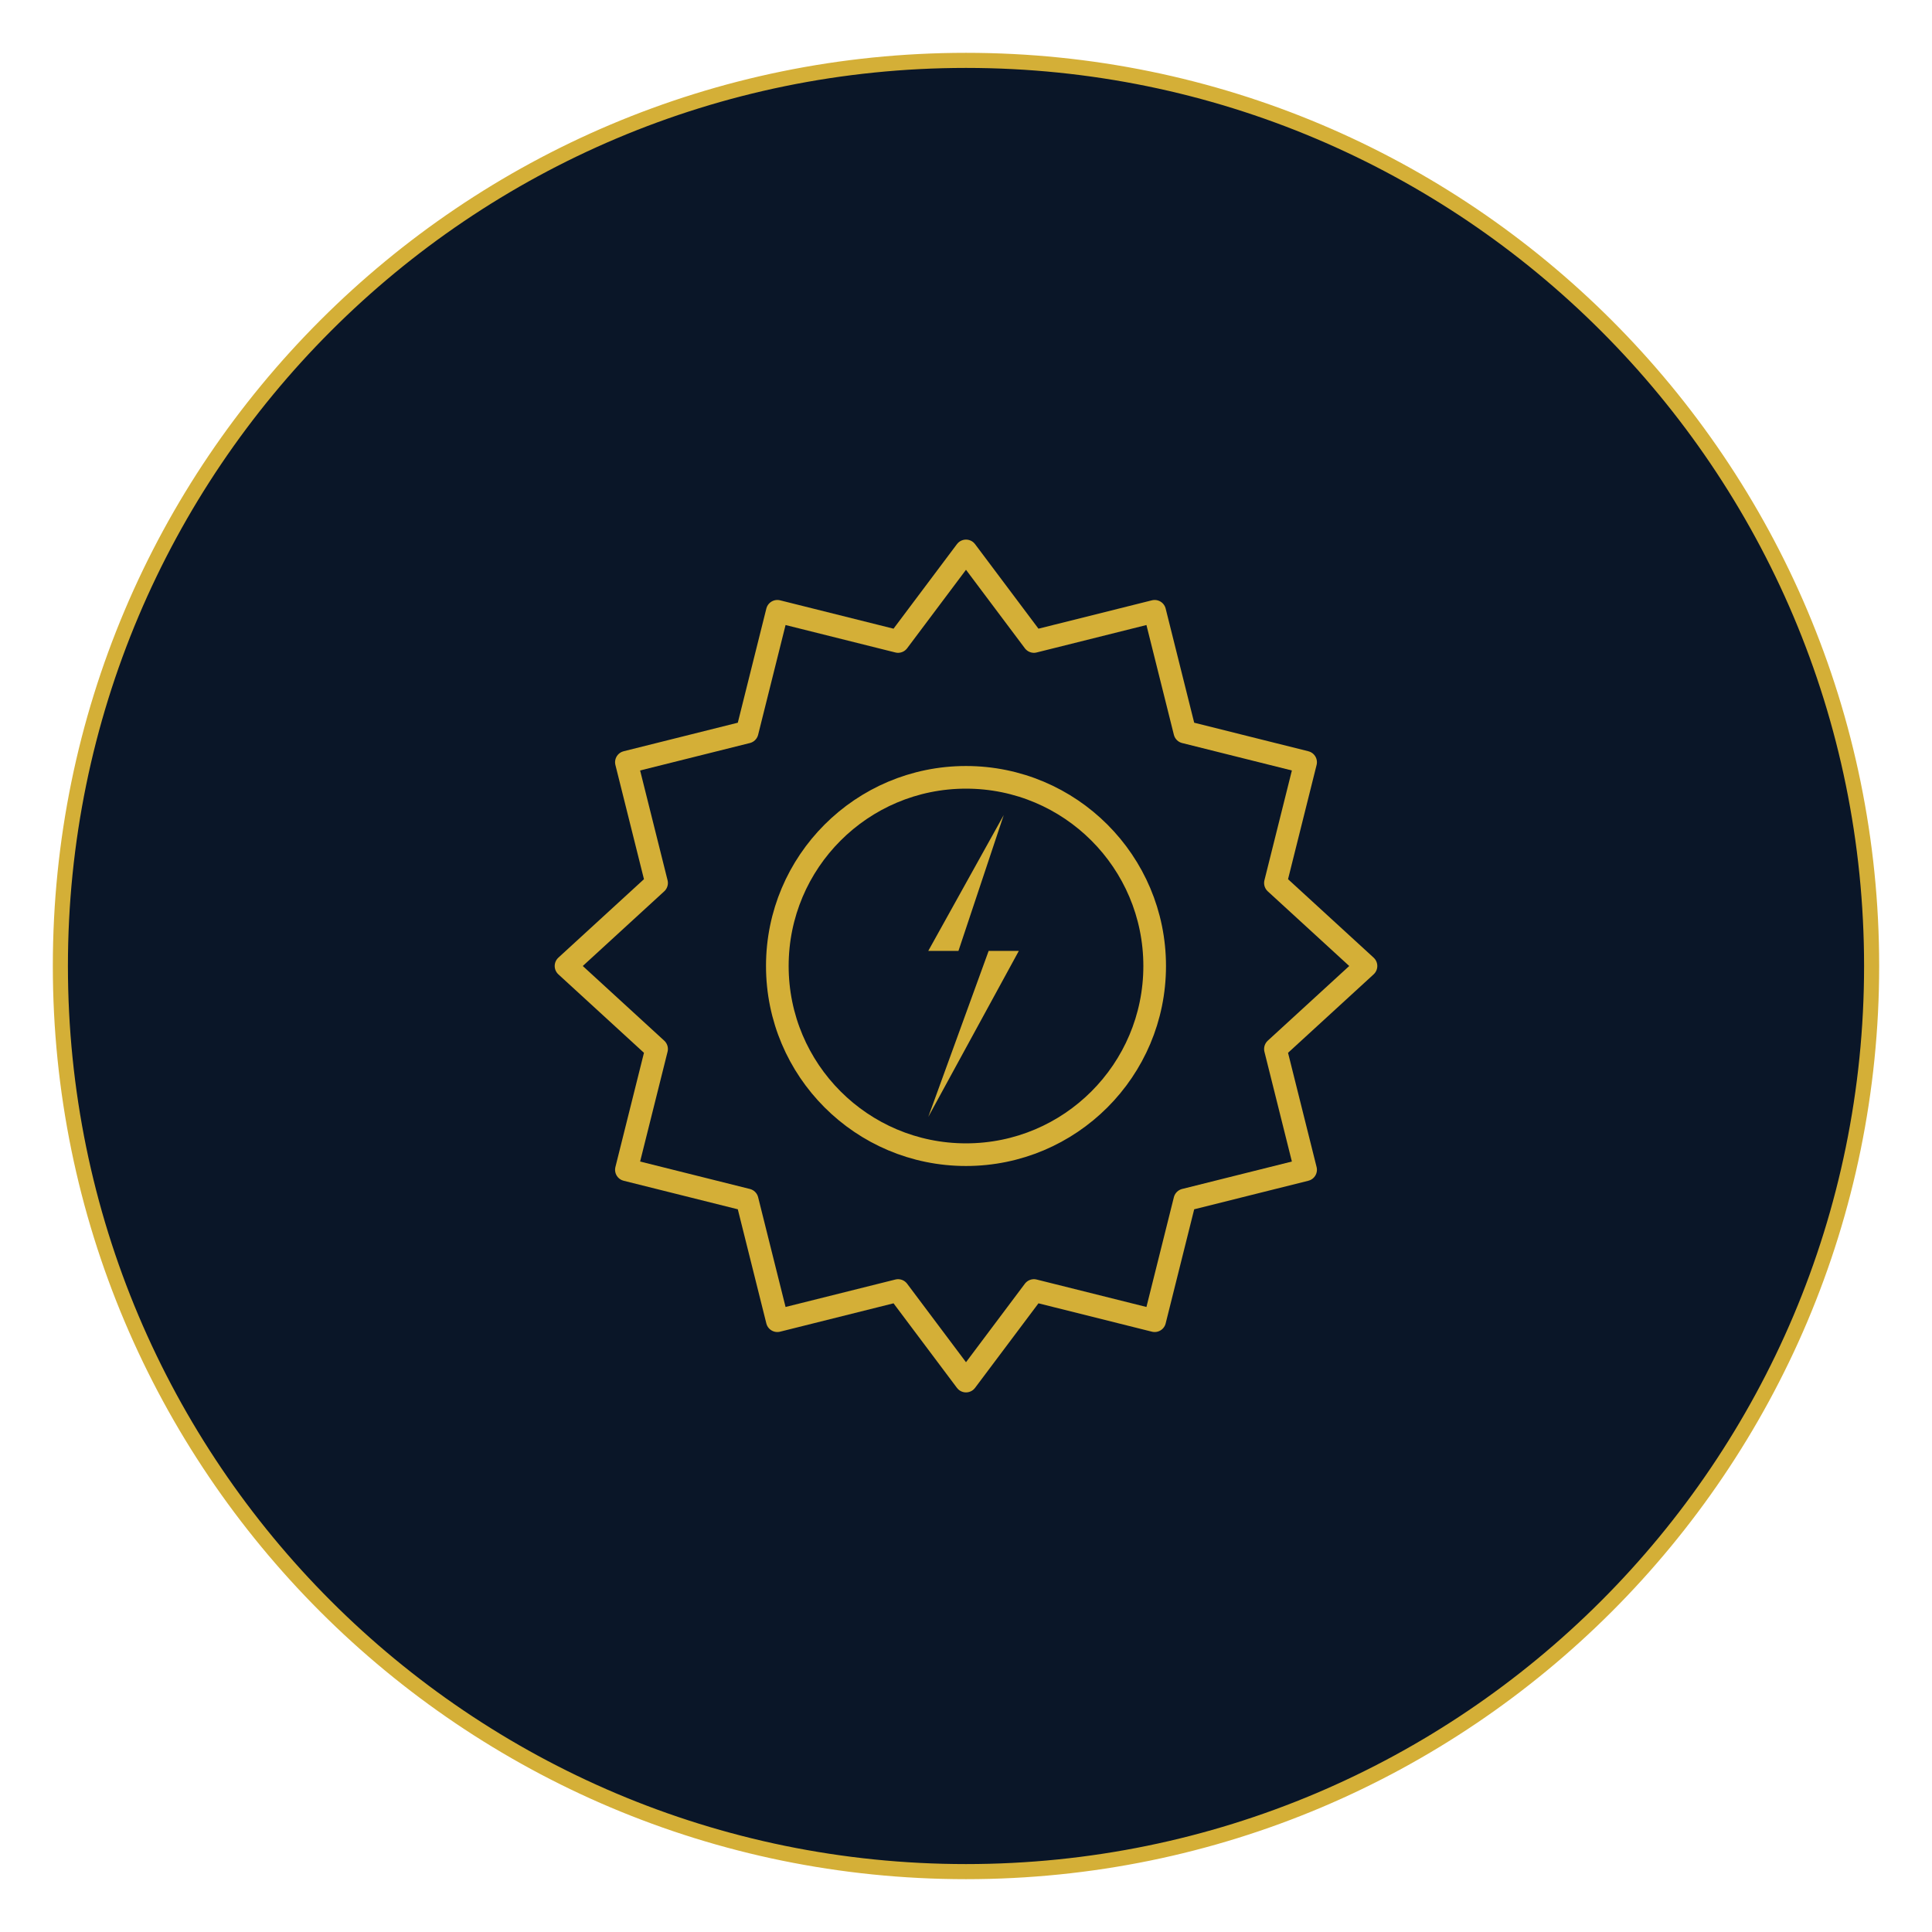
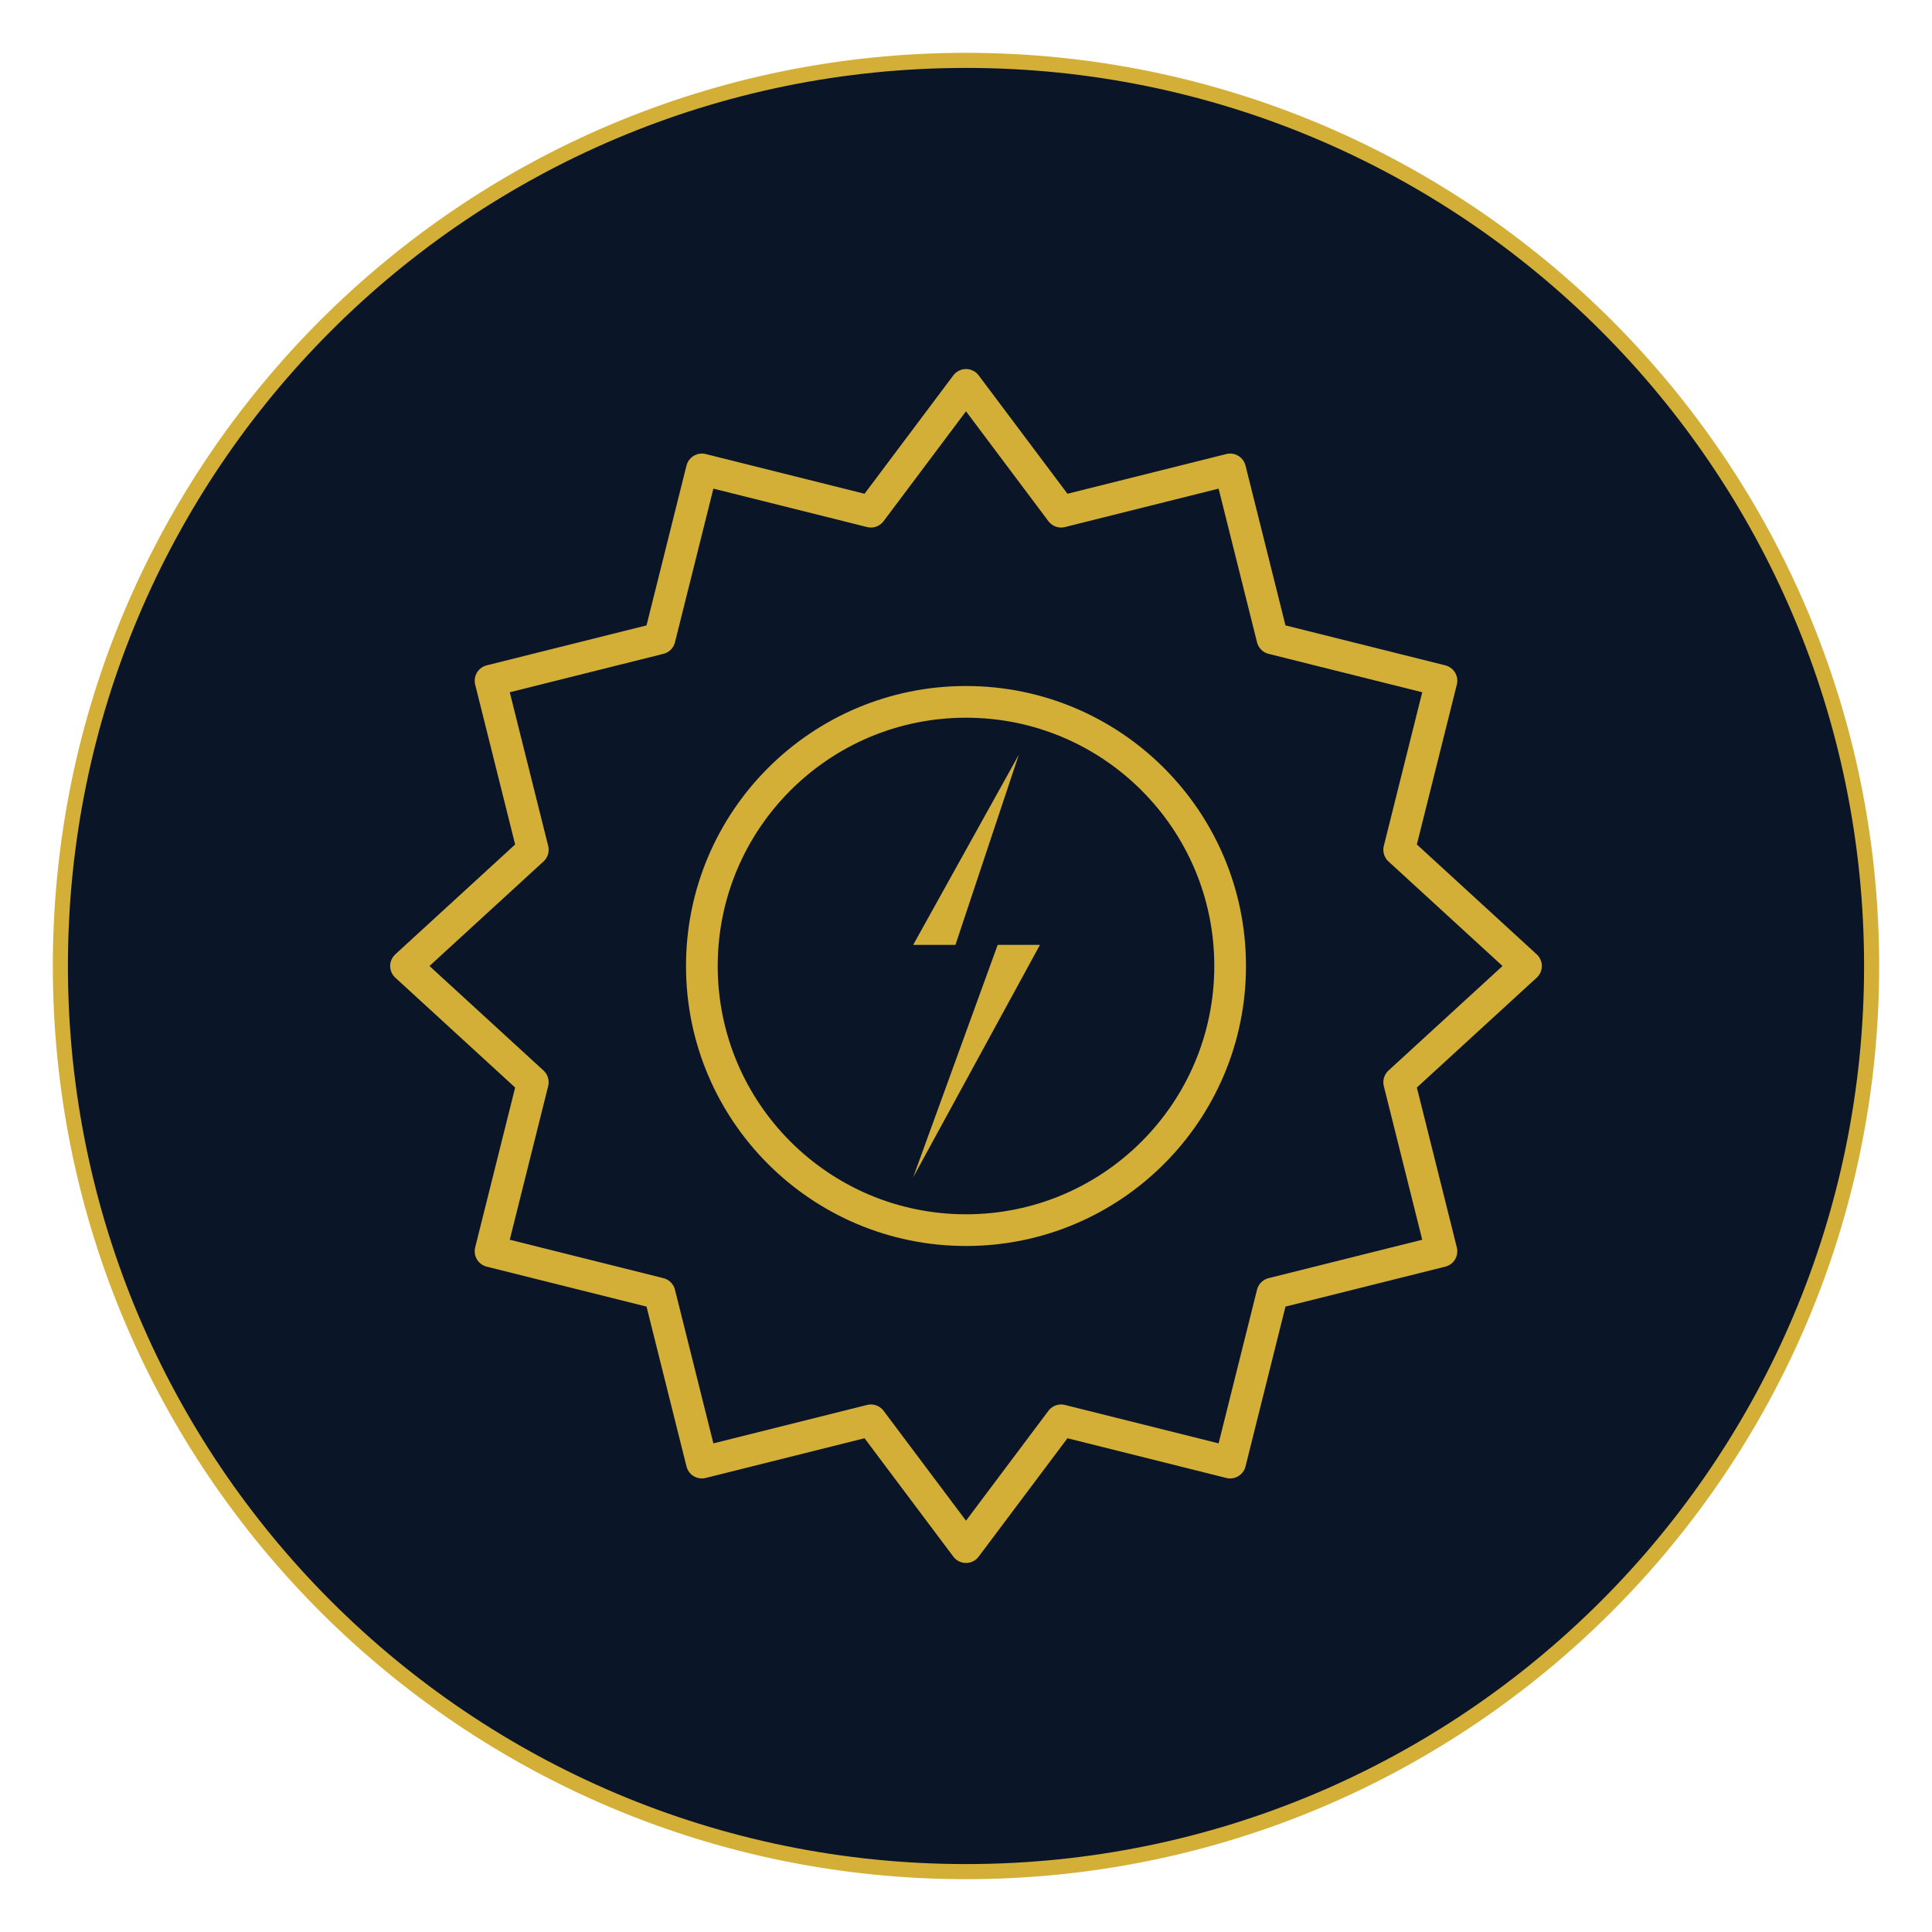
<svg xmlns="http://www.w3.org/2000/svg" viewBox="0 0 512 512" width="512" height="512">
  <defs>
    <clipPath id="circle-clip">
      <circle cx="256" cy="256" r="240" />
    </clipPath>
  </defs>
  <circle cx="256" cy="256" r="240" fill="#0a1628" />
  <circle cx="256" cy="256" r="240" fill="none" stroke="#d4af37" stroke-width="4" />
-   <g clip-path="url(#circle-clip)">
+   <g clip-path="url(#circle-clip)" transform="translate(256,256) scale(1.4) translate(-256,-256)">
    <path d="M256 146 L274 170 L306 162 L314 194 L346 202 L338 234 L362 256 L338 278 L346 310 L314 318 L306 350 L274 342 L256 366 L238 342 L206 350 L198 318 L166 310 L174 278 L150 256 L174 234 L166 202 L198 194 L206 162 L238 170 Z" fill="none" stroke="#d4af37" stroke-width="6" stroke-linejoin="round" />
    <circle cx="256" cy="256" r="50" fill="none" stroke="#d4af37" stroke-width="6" />
    <polygon points="266,216 246,252 262,252 246,296 270,252 254,252" fill="#d4af37" />
  </g>
</svg>
